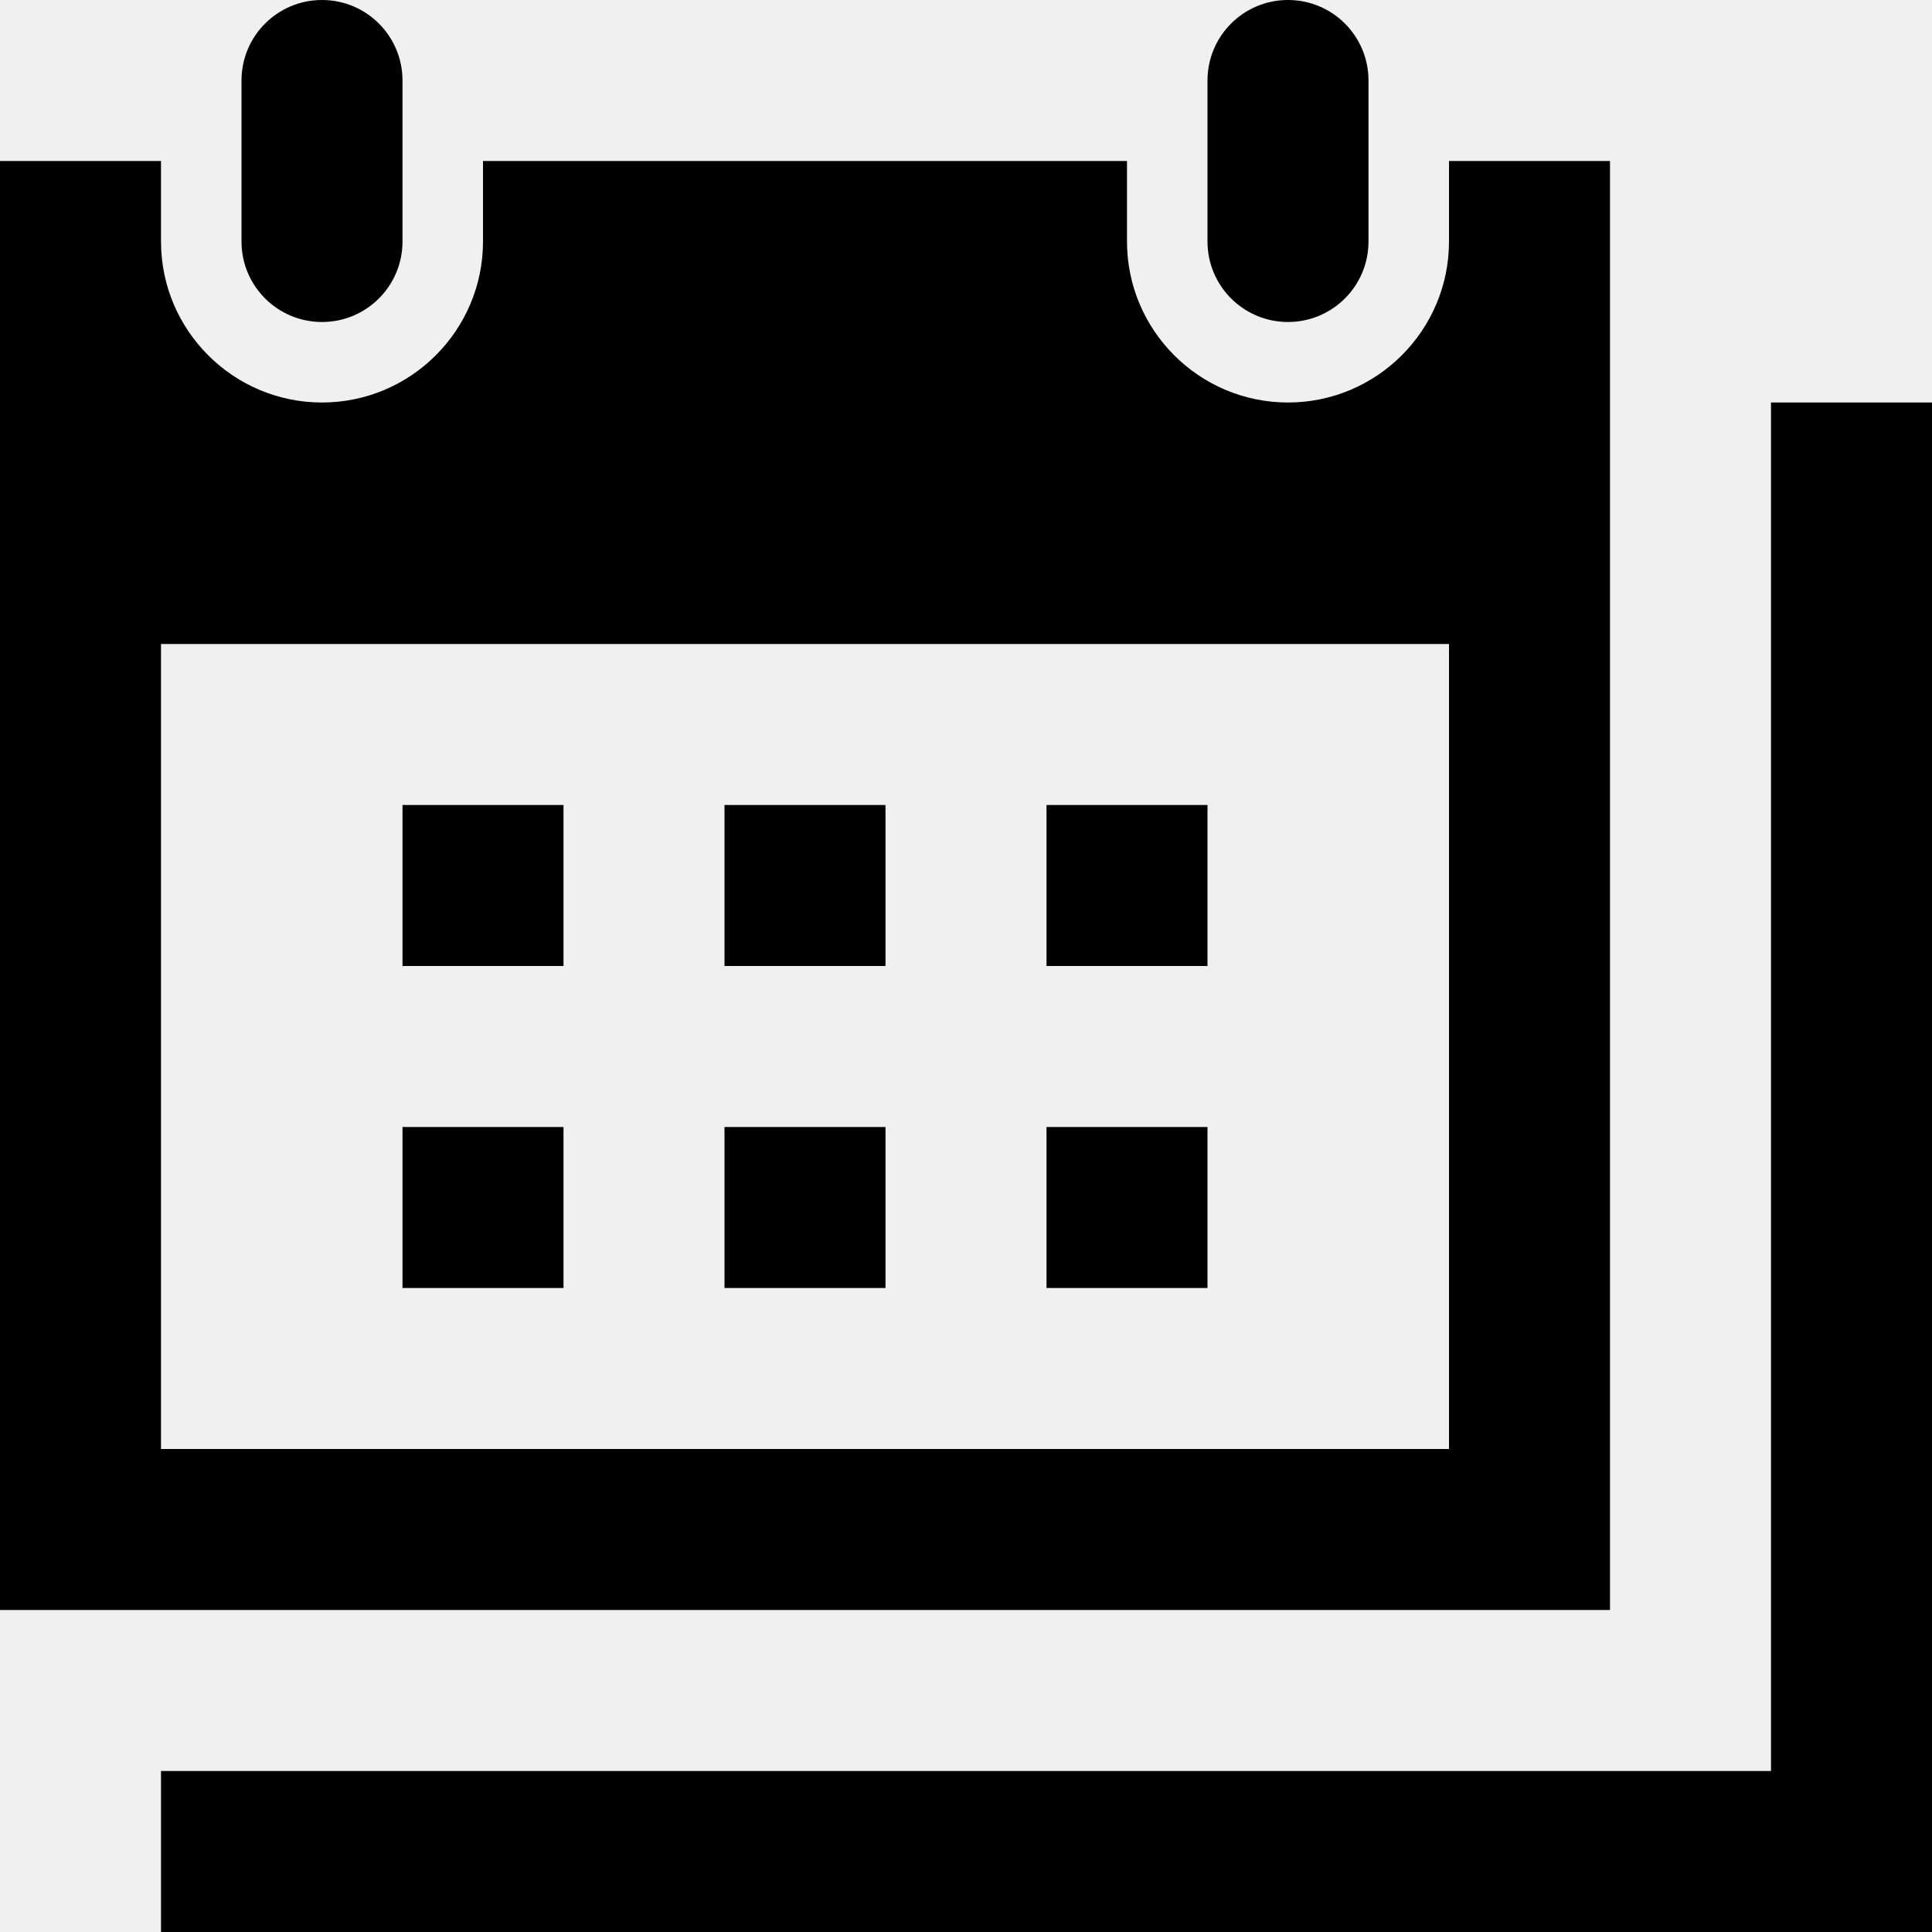
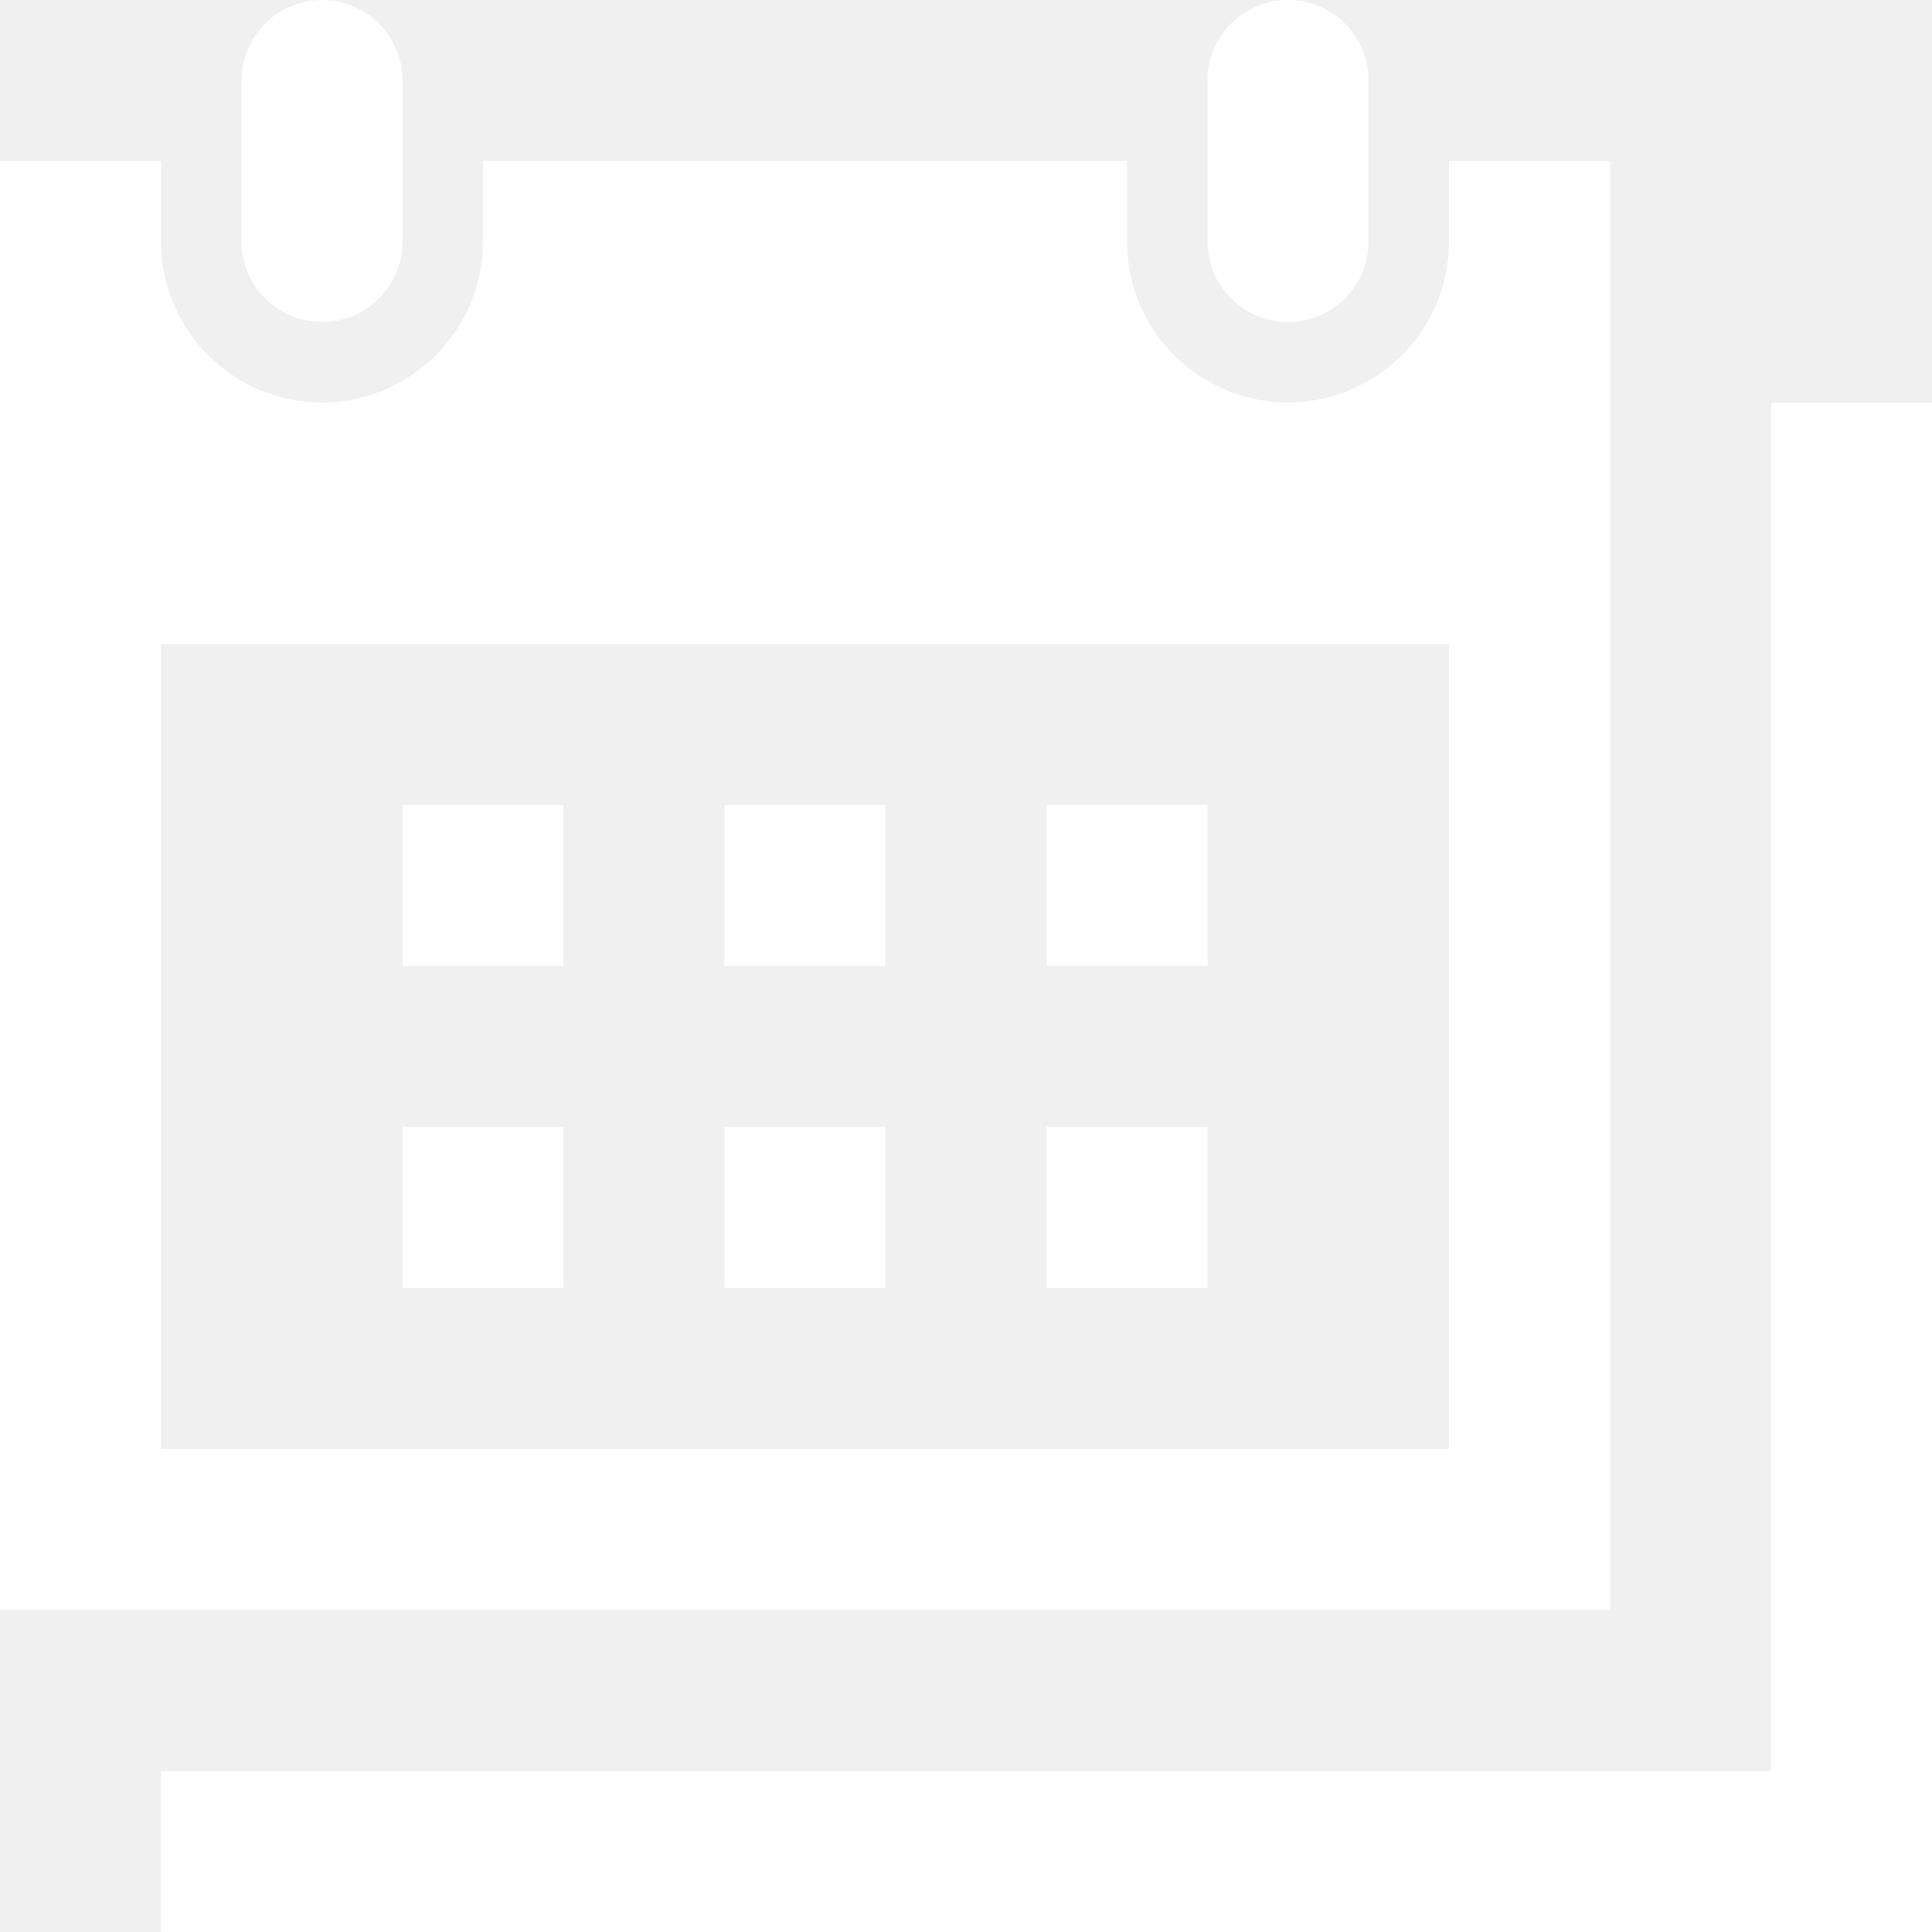
- <svg xmlns="http://www.w3.org/2000/svg" width="24" height="24" viewBox="0 0 24 24">
+ <svg xmlns="http://www.w3.org/2000/svg" fill="white" width="24" height="24" viewBox="0 0 24 24">
  <path d="M17 1c0-.552-.447-1-1-1s-1 .448-1 1v2c0 .552.447 1 1 1s1-.448 1-1v-2zm-12 2c0 .552-.447 1-1 1s-1-.448-1-1v-2c0-.552.447-1 1-1s1 .448 1 1v2zm13 5v10h-16v-10h16zm2-6h-2v1c0 1.103-.897 2-2 2s-2-.897-2-2v-1h-8v1c0 1.103-.897 2-2 2s-2-.897-2-2v-1h-2v18h20v-18zm4 3v19h-22v-2h20v-17h2zm-17 7h-2v-2h2v2zm4 0h-2v-2h2v2zm4 0h-2v-2h2v2zm-8 4h-2v-2h2v2zm4 0h-2v-2h2v2zm4 0h-2v-2h2v2z" />
</svg>
